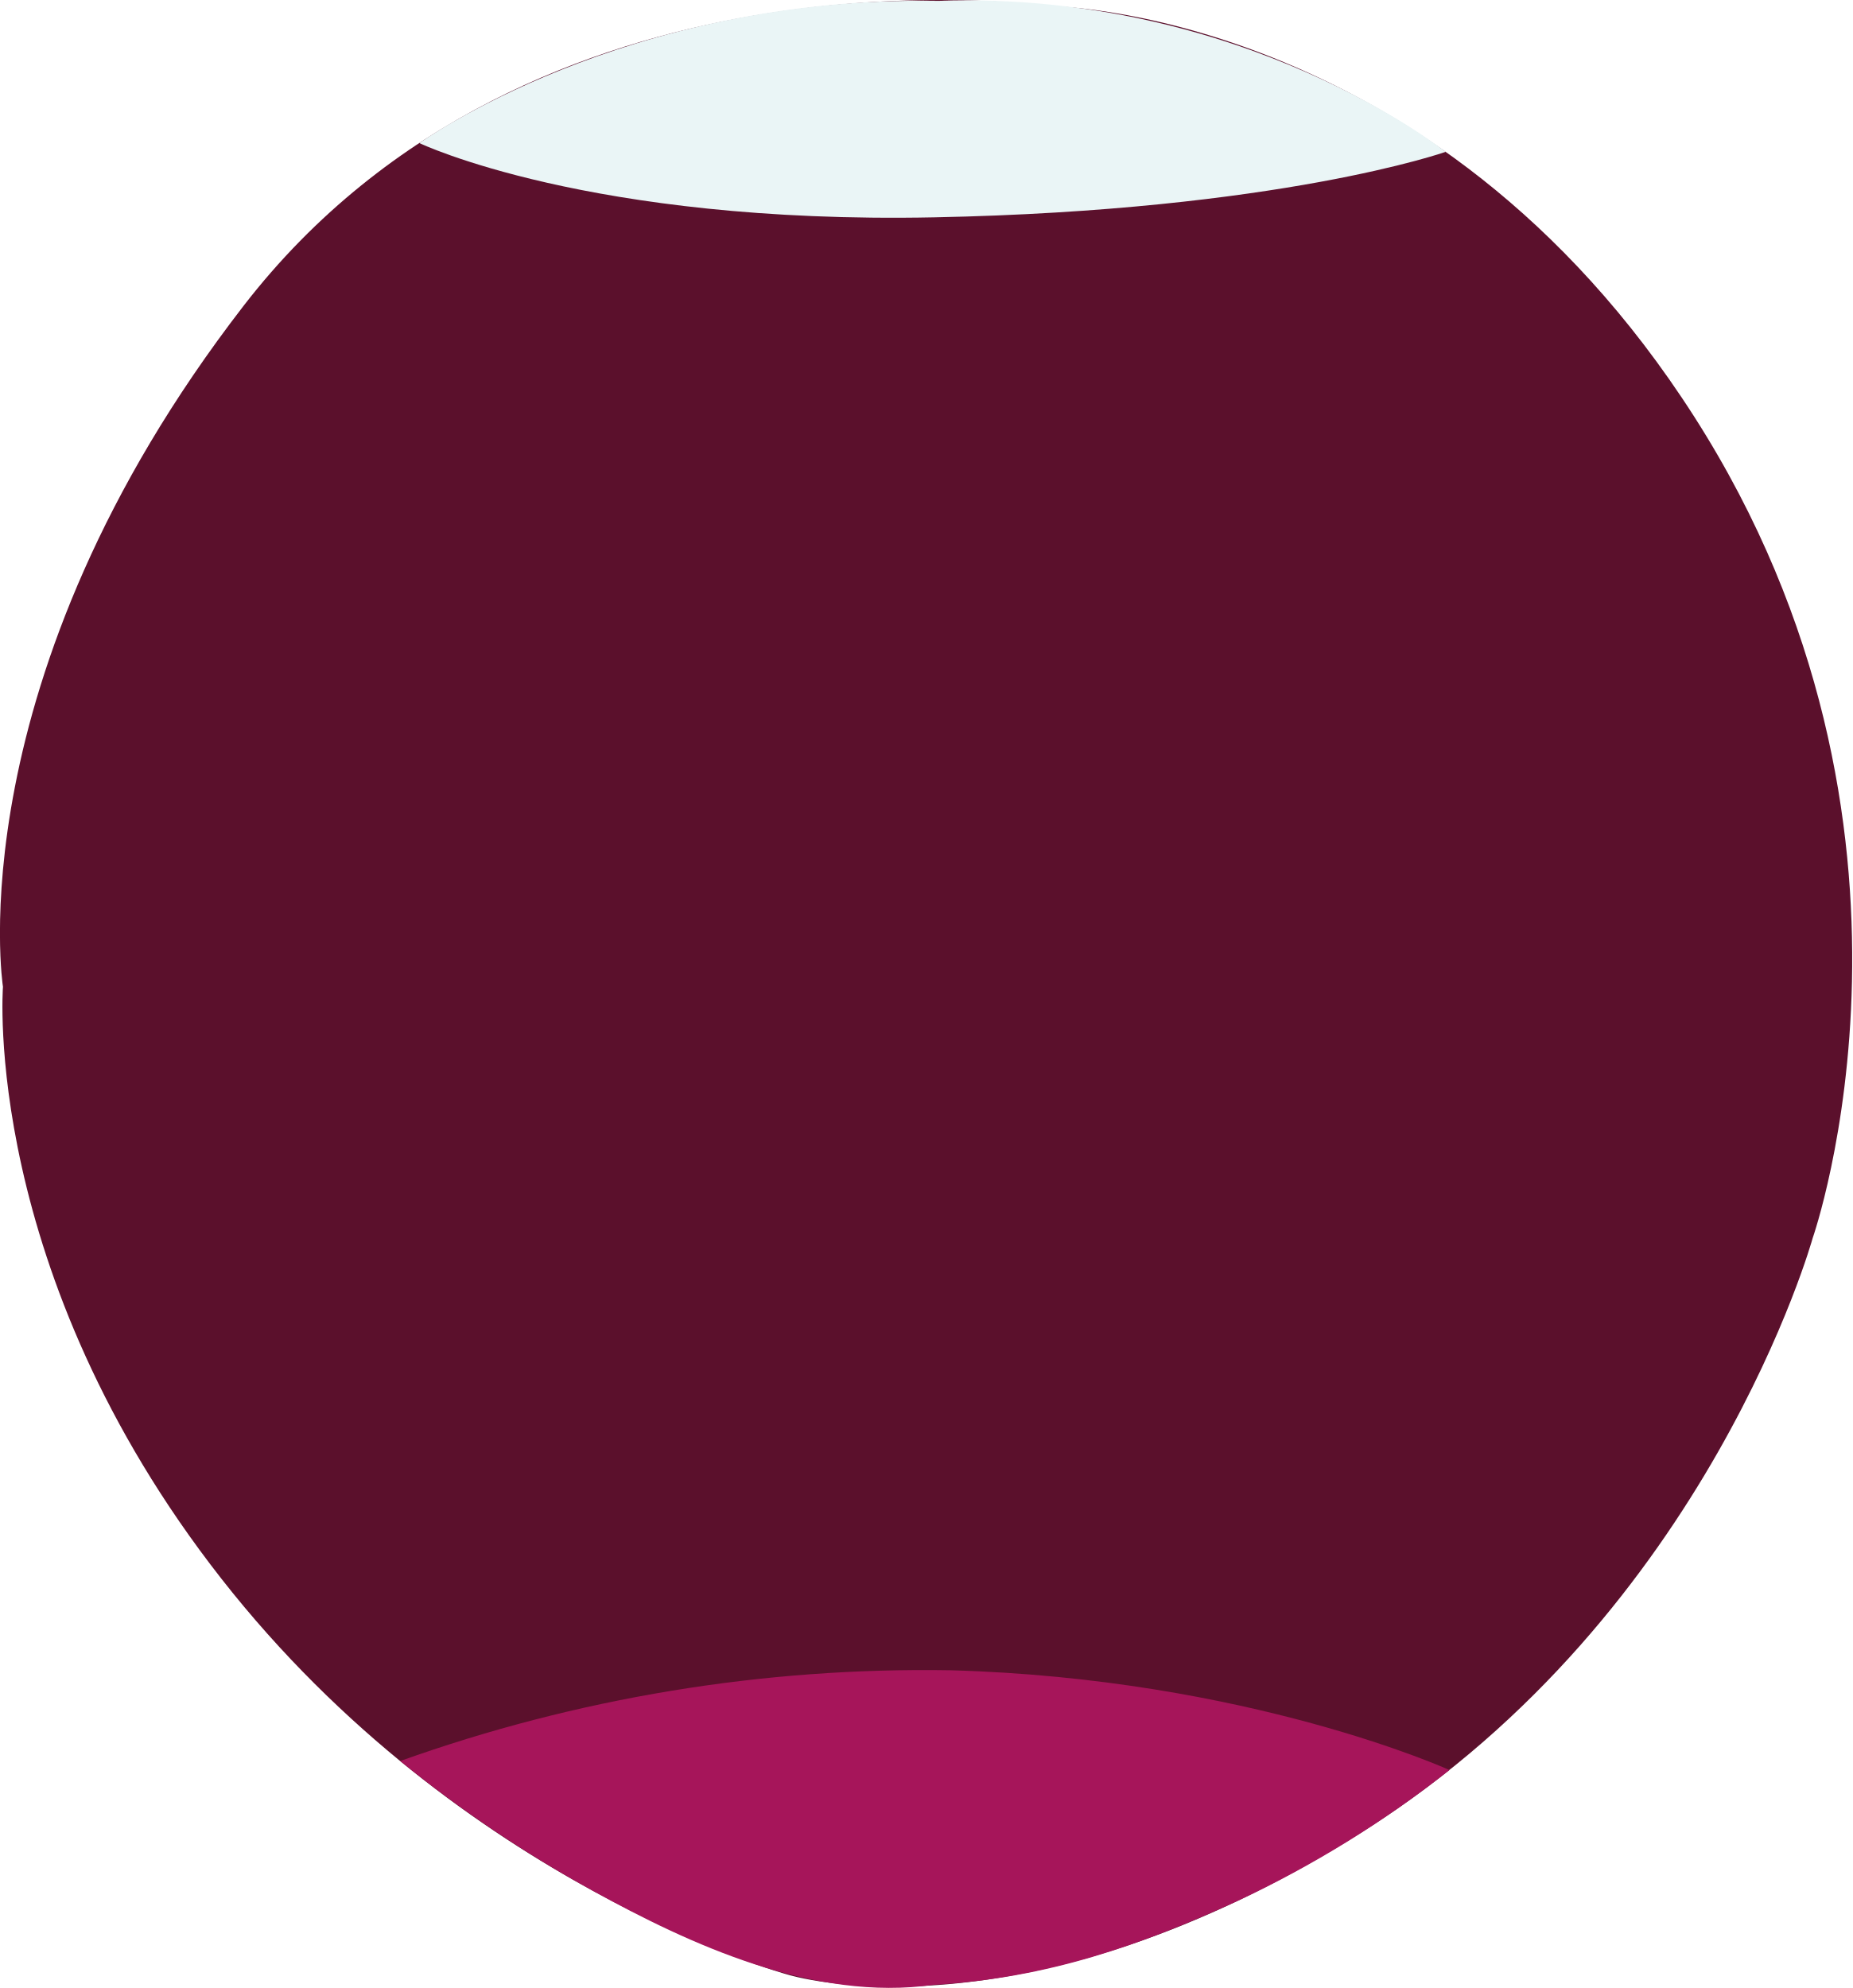
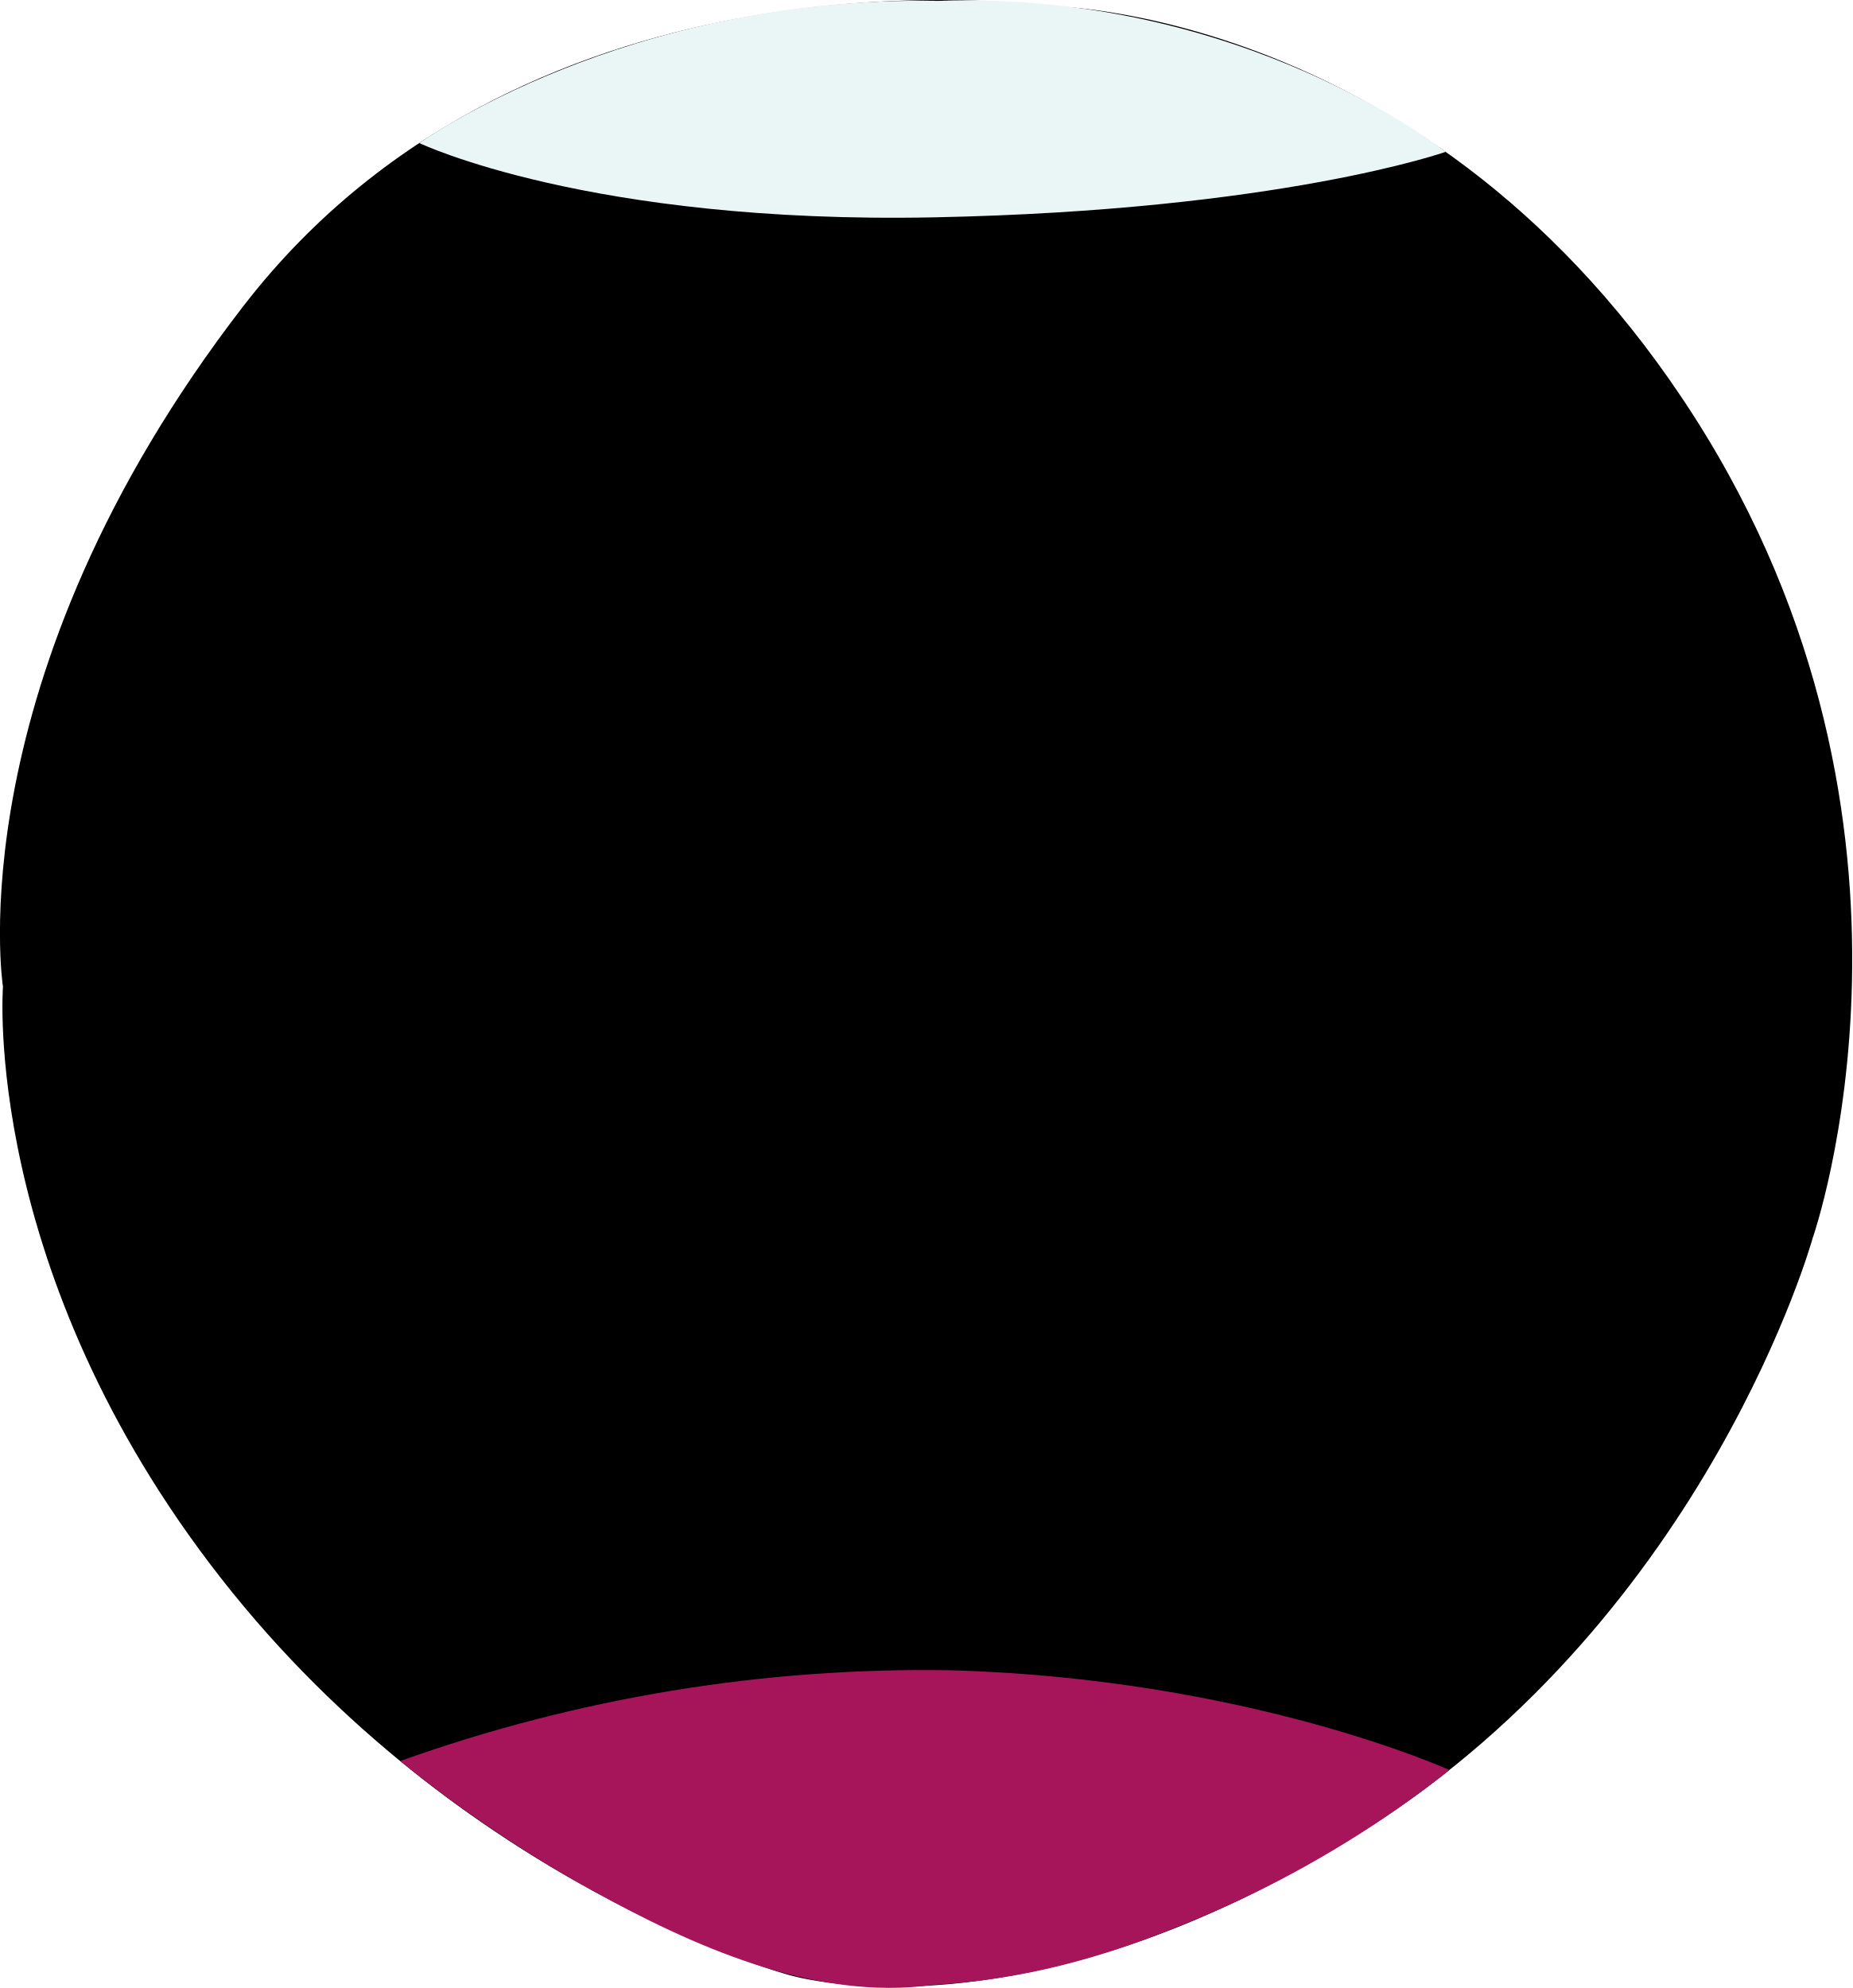
<svg xmlns="http://www.w3.org/2000/svg" viewBox="0 0 150.15 161.17">
  <defs>
    <style>
      .cls-1 {
-         fill: #5b102c;
+         fill: #000000;
      }

      .cls-2 {
        fill: #eaf5f6;
      }

      .cls-3 {
        fill: #a6155a;
      }
    </style>
  </defs>
  <g id="Layer_2" data-name="Layer 2">
    <g id="Layer_1-2" data-name="Layer 1">
      <g id="O">
        <path class="cls-1" d="M.24,80s-3.9-24.9,19.5-55.2S84.84.48,84.84.48s31.2,0,52.5,33.3,9.6,66.6,9.6,66.6-8.4,30.3-36.3,48-46.8,11.7-46.8,11.7-26.4-7.2-45.9-32.1S.24,80,.24,80Z" />
        <path class="cls-2" d="M34,11.6S50.59-.38,76.07.07c24.81-.84,41.12,12.24,41.12,12.24s-13.45,4.75-41.46,5.31S34,11.6,34,11.6Z" />
        <path class="cls-3" d="M117.5,143.5s-16.31-7.42-40.46-8.09a126.23,126.23,0,0,0-44.6,7.36A106.34,106.34,0,0,0,48.07,153.3c7.86,4.34,17.95,9,27.62,7.61,9.27-.53,16.8-3.23,24.53-6.75A87.62,87.62,0,0,0,117.5,143.5Z" />
      </g>
    </g>
  </g>
</svg>
